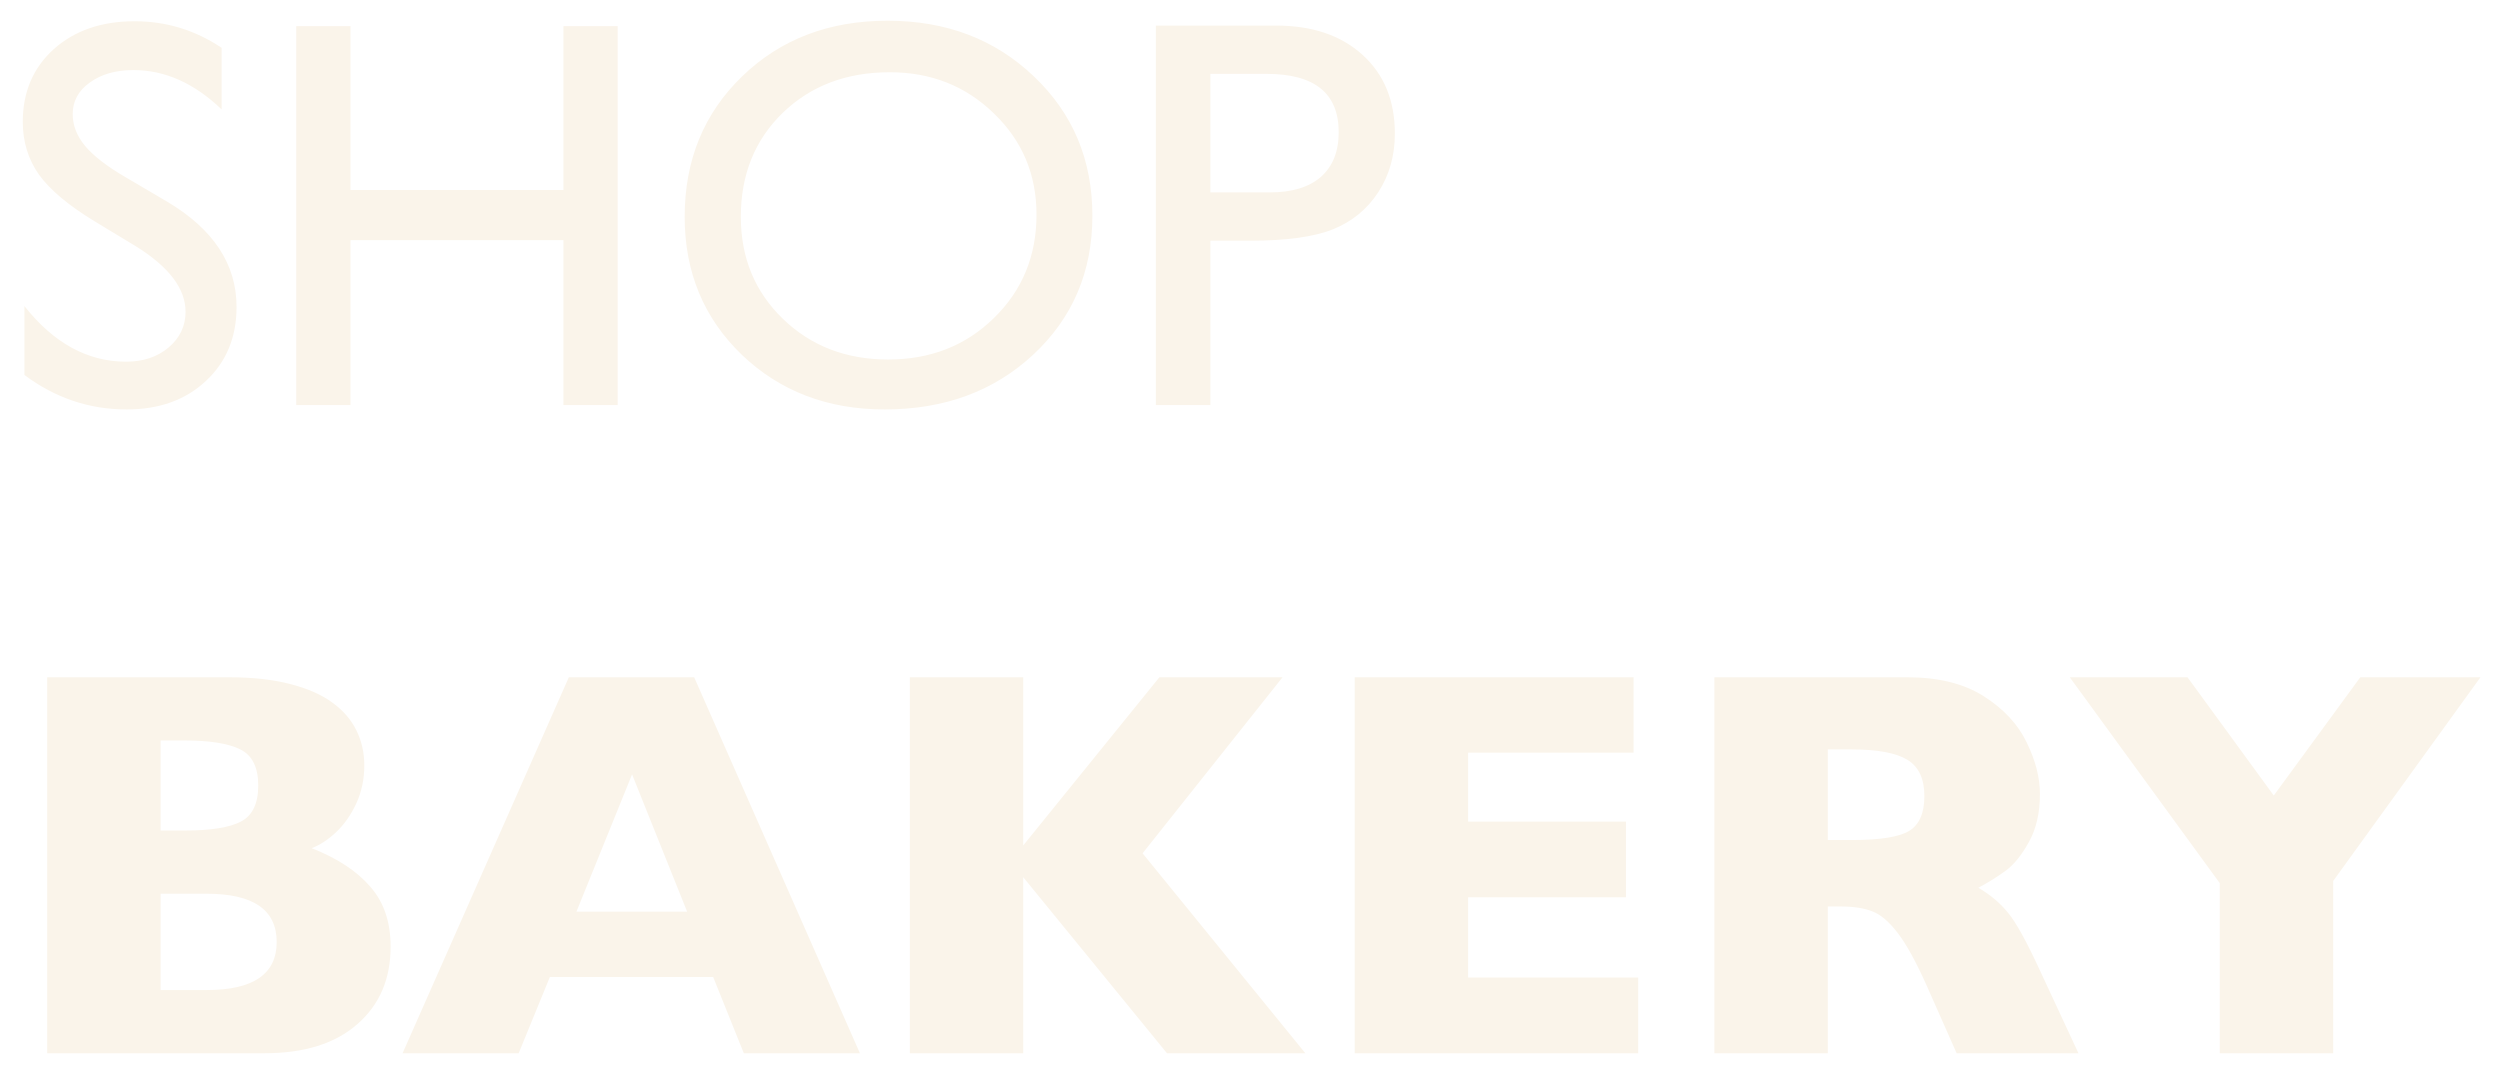
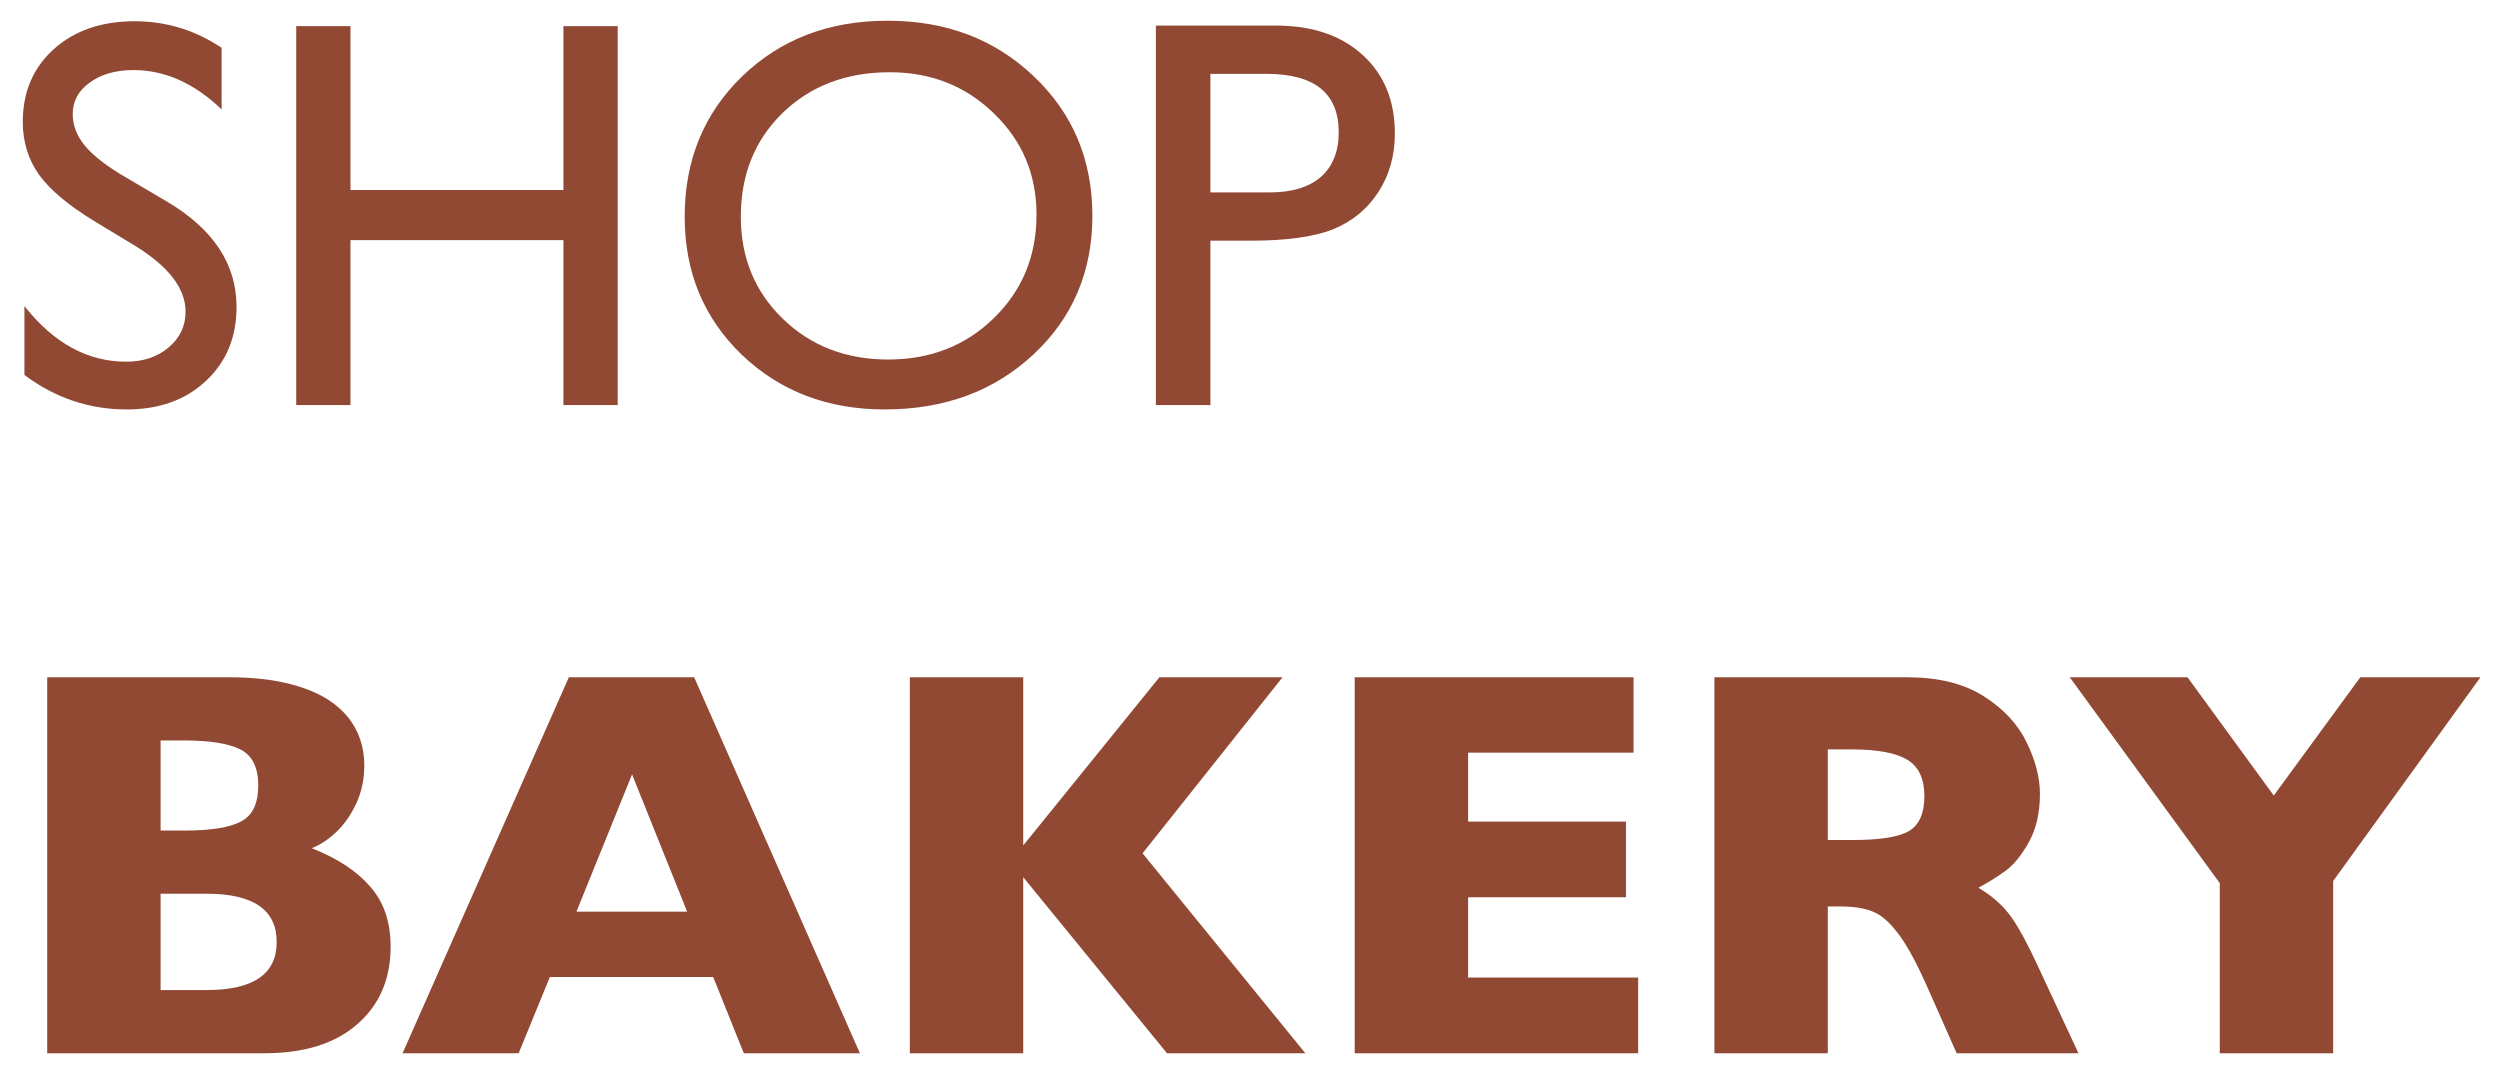
- <svg xmlns="http://www.w3.org/2000/svg" width="108" height="46" viewBox="0 0 108 46" fill="none">
-   <path d="M5.859 10.633L4.078 9.555C2.961 8.875 2.164 8.207 1.688 7.551C1.219 6.887 0.984 6.125 0.984 5.266C0.984 3.977 1.43 2.93 2.32 2.125C3.219 1.32 4.383 0.918 5.812 0.918C7.18 0.918 8.434 1.301 9.574 2.066V4.727C8.395 3.594 7.125 3.027 5.766 3.027C5 3.027 4.371 3.207 3.879 3.566C3.387 3.918 3.141 4.371 3.141 4.926C3.141 5.418 3.32 5.879 3.68 6.309C4.039 6.738 4.621 7.188 5.426 7.656L7.219 8.711C9.219 9.898 10.219 11.414 10.219 13.258C10.219 14.57 9.777 15.637 8.895 16.457C8.02 17.277 6.879 17.688 5.473 17.688C3.855 17.688 2.383 17.191 1.055 16.199V13.223C2.32 14.824 3.785 15.625 5.449 15.625C6.184 15.625 6.793 15.422 7.277 15.016C7.77 14.602 8.016 14.086 8.016 13.469C8.016 12.469 7.297 11.523 5.859 10.633ZM24.34 1.129H26.684V17.5H24.34V10.375H15.141V17.5H12.797V1.129H15.141V8.207H24.34V1.129ZM38.344 0.895C40.875 0.895 42.98 1.695 44.66 3.297C46.348 4.898 47.191 6.906 47.191 9.32C47.191 11.734 46.34 13.734 44.637 15.32C42.941 16.898 40.801 17.688 38.215 17.688C35.746 17.688 33.688 16.898 32.039 15.32C30.398 13.734 29.578 11.75 29.578 9.367C29.578 6.922 30.406 4.898 32.062 3.297C33.719 1.695 35.812 0.895 38.344 0.895ZM38.438 3.121C36.562 3.121 35.02 3.707 33.809 4.879C32.605 6.051 32.004 7.547 32.004 9.367C32.004 11.133 32.609 12.602 33.82 13.773C35.031 14.945 36.547 15.531 38.367 15.531C40.195 15.531 41.719 14.934 42.938 13.738C44.164 12.543 44.777 11.055 44.777 9.273C44.777 7.539 44.164 6.082 42.938 4.902C41.719 3.715 40.219 3.121 38.438 3.121ZM49.934 17.5V1.105H55.125C56.688 1.105 57.934 1.527 58.863 2.371C59.793 3.215 60.258 4.348 60.258 5.77C60.258 6.723 60.02 7.566 59.543 8.301C59.066 9.035 58.414 9.57 57.586 9.906C56.758 10.234 55.57 10.398 54.023 10.398H52.289V17.5H49.934ZM54.715 3.191H52.289V8.312H54.855C55.809 8.312 56.543 8.09 57.059 7.645C57.574 7.191 57.832 6.547 57.832 5.711C57.832 4.031 56.793 3.191 54.715 3.191ZM16.875 40.895C16.875 42.293 16.395 43.41 15.434 44.246C14.48 45.082 13.145 45.5 11.426 45.5H2.039V29.258H9.891C10.906 29.258 11.789 29.355 12.539 29.551C13.297 29.746 13.906 30.016 14.367 30.359C14.828 30.695 15.172 31.094 15.398 31.555C15.625 32.016 15.738 32.52 15.738 33.066C15.738 33.66 15.621 34.211 15.387 34.719C15.152 35.219 14.859 35.633 14.508 35.961C14.164 36.281 13.816 36.508 13.465 36.641C14.574 37.078 15.418 37.633 15.996 38.305C16.582 38.969 16.875 39.832 16.875 40.895ZM11.156 33.934C11.156 33.152 10.898 32.633 10.383 32.375C9.867 32.117 9.062 31.988 7.969 31.988H6.938V35.879H7.992C9.109 35.879 9.914 35.75 10.406 35.492C10.906 35.234 11.156 34.715 11.156 33.934ZM11.953 40.695C11.953 39.305 10.945 38.609 8.93 38.609H6.938V42.77H8.93C10.945 42.77 11.953 42.078 11.953 40.695ZM37.148 45.5H32.133L30.809 42.207H23.754L22.406 45.5H17.391L24.574 29.258H29.988L37.148 45.5ZM29.684 39.383L27.305 33.453L24.902 39.383H29.684ZM56.391 45.5H50.414L44.203 37.895V45.5H39.305V29.258H44.203V36.523L50.086 29.258H55.406L49.359 36.863L56.391 45.5ZM70.769 45.5H58.523V29.258H70.57V32.516H63.422V35.492H70.242V38.762H63.422V42.23H70.769V45.5ZM89.789 45.5H84.527L83.25 42.617C82.781 41.562 82.359 40.793 81.984 40.309C81.609 39.816 81.242 39.504 80.883 39.371C80.531 39.23 80.074 39.16 79.512 39.16H78.961V45.5H74.062V29.258H82.394C83.738 29.258 84.84 29.531 85.699 30.078C86.559 30.625 87.176 31.289 87.551 32.07C87.934 32.852 88.125 33.594 88.125 34.297C88.125 35.117 87.965 35.812 87.644 36.383C87.332 36.945 87 37.355 86.648 37.613C86.297 37.871 85.902 38.117 85.465 38.352C85.988 38.656 86.418 39.02 86.754 39.441C87.098 39.855 87.562 40.699 88.148 41.973L89.789 45.5ZM83.133 34.391C83.133 33.641 82.887 33.117 82.394 32.82C81.902 32.523 81.102 32.375 79.992 32.375H78.961V36.289H80.016C81.211 36.289 82.027 36.16 82.465 35.902C82.91 35.637 83.133 35.133 83.133 34.391ZM107.156 29.258L100.793 38.059V45.5H95.894V38.152L89.414 29.258H94.5L98.227 34.367L101.965 29.258H107.156Z" fill="#FAF4EA" />
+ <svg xmlns="http://www.w3.org/2000/svg" width="108" height="46" viewBox="0 0 108 46" fill="#b58c67 ">
+   <path d="M5.859 10.633L4.078 9.555C2.961 8.875 2.164 8.207 1.688 7.551C1.219 6.887 0.984 6.125 0.984 5.266C0.984 3.977 1.43 2.93 2.32 2.125C3.219 1.32 4.383 0.918 5.812 0.918C7.18 0.918 8.434 1.301 9.574 2.066V4.727C8.395 3.594 7.125 3.027 5.766 3.027C5 3.027 4.371 3.207 3.879 3.566C3.387 3.918 3.141 4.371 3.141 4.926C3.141 5.418 3.32 5.879 3.68 6.309C4.039 6.738 4.621 7.188 5.426 7.656L7.219 8.711C9.219 9.898 10.219 11.414 10.219 13.258C10.219 14.57 9.777 15.637 8.895 16.457C8.02 17.277 6.879 17.688 5.473 17.688C3.855 17.688 2.383 17.191 1.055 16.199V13.223C2.32 14.824 3.785 15.625 5.449 15.625C6.184 15.625 6.793 15.422 7.277 15.016C7.77 14.602 8.016 14.086 8.016 13.469C8.016 12.469 7.297 11.523 5.859 10.633ZM24.34 1.129H26.684V17.5H24.34V10.375H15.141V17.5H12.797V1.129H15.141V8.207H24.34V1.129ZM38.344 0.895C40.875 0.895 42.98 1.695 44.66 3.297C46.348 4.898 47.191 6.906 47.191 9.32C47.191 11.734 46.34 13.734 44.637 15.32C42.941 16.898 40.801 17.688 38.215 17.688C35.746 17.688 33.688 16.898 32.039 15.32C30.398 13.734 29.578 11.75 29.578 9.367C29.578 6.922 30.406 4.898 32.062 3.297C33.719 1.695 35.812 0.895 38.344 0.895ZM38.438 3.121C36.562 3.121 35.02 3.707 33.809 4.879C32.605 6.051 32.004 7.547 32.004 9.367C32.004 11.133 32.609 12.602 33.82 13.773C35.031 14.945 36.547 15.531 38.367 15.531C40.195 15.531 41.719 14.934 42.938 13.738C44.164 12.543 44.777 11.055 44.777 9.273C44.777 7.539 44.164 6.082 42.938 4.902C41.719 3.715 40.219 3.121 38.438 3.121ZM49.934 17.5V1.105H55.125C56.688 1.105 57.934 1.527 58.863 2.371C59.793 3.215 60.258 4.348 60.258 5.77C60.258 6.723 60.02 7.566 59.543 8.301C59.066 9.035 58.414 9.57 57.586 9.906C56.758 10.234 55.57 10.398 54.023 10.398H52.289V17.5H49.934ZM54.715 3.191H52.289V8.312H54.855C55.809 8.312 56.543 8.09 57.059 7.645C57.574 7.191 57.832 6.547 57.832 5.711C57.832 4.031 56.793 3.191 54.715 3.191ZM16.875 40.895C16.875 42.293 16.395 43.41 15.434 44.246C14.48 45.082 13.145 45.5 11.426 45.5H2.039V29.258H9.891C10.906 29.258 11.789 29.355 12.539 29.551C13.297 29.746 13.906 30.016 14.367 30.359C14.828 30.695 15.172 31.094 15.398 31.555C15.625 32.016 15.738 32.52 15.738 33.066C15.738 33.66 15.621 34.211 15.387 34.719C15.152 35.219 14.859 35.633 14.508 35.961C14.164 36.281 13.816 36.508 13.465 36.641C14.574 37.078 15.418 37.633 15.996 38.305C16.582 38.969 16.875 39.832 16.875 40.895ZM11.156 33.934C11.156 33.152 10.898 32.633 10.383 32.375C9.867 32.117 9.062 31.988 7.969 31.988H6.938V35.879H7.992C9.109 35.879 9.914 35.75 10.406 35.492C10.906 35.234 11.156 34.715 11.156 33.934ZM11.953 40.695C11.953 39.305 10.945 38.609 8.93 38.609H6.938V42.77H8.93C10.945 42.77 11.953 42.078 11.953 40.695ZM37.148 45.5H32.133L30.809 42.207H23.754L22.406 45.5H17.391L24.574 29.258H29.988L37.148 45.5ZM29.684 39.383L27.305 33.453L24.902 39.383H29.684ZM56.391 45.5H50.414L44.203 37.895V45.5H39.305V29.258H44.203V36.523L50.086 29.258H55.406L49.359 36.863L56.391 45.5ZM70.769 45.5H58.523V29.258H70.57V32.516H63.422V35.492H70.242V38.762H63.422V42.23H70.769V45.5ZM89.789 45.5H84.527L83.25 42.617C82.781 41.562 82.359 40.793 81.984 40.309C81.609 39.816 81.242 39.504 80.883 39.371C80.531 39.23 80.074 39.16 79.512 39.16H78.961V45.5H74.062V29.258H82.394C83.738 29.258 84.84 29.531 85.699 30.078C86.559 30.625 87.176 31.289 87.551 32.07C87.934 32.852 88.125 33.594 88.125 34.297C88.125 35.117 87.965 35.812 87.644 36.383C87.332 36.945 87 37.355 86.648 37.613C86.297 37.871 85.902 38.117 85.465 38.352C85.988 38.656 86.418 39.02 86.754 39.441C87.098 39.855 87.562 40.699 88.148 41.973L89.789 45.5ZM83.133 34.391C83.133 33.641 82.887 33.117 82.394 32.82C81.902 32.523 81.102 32.375 79.992 32.375H78.961V36.289H80.016C81.211 36.289 82.027 36.16 82.465 35.902C82.91 35.637 83.133 35.133 83.133 34.391ZM107.156 29.258L100.793 38.059V45.5H95.894V38.152L89.414 29.258H94.5L98.227 34.367L101.965 29.258H107.156Z" fill="#914934 " />
</svg>
